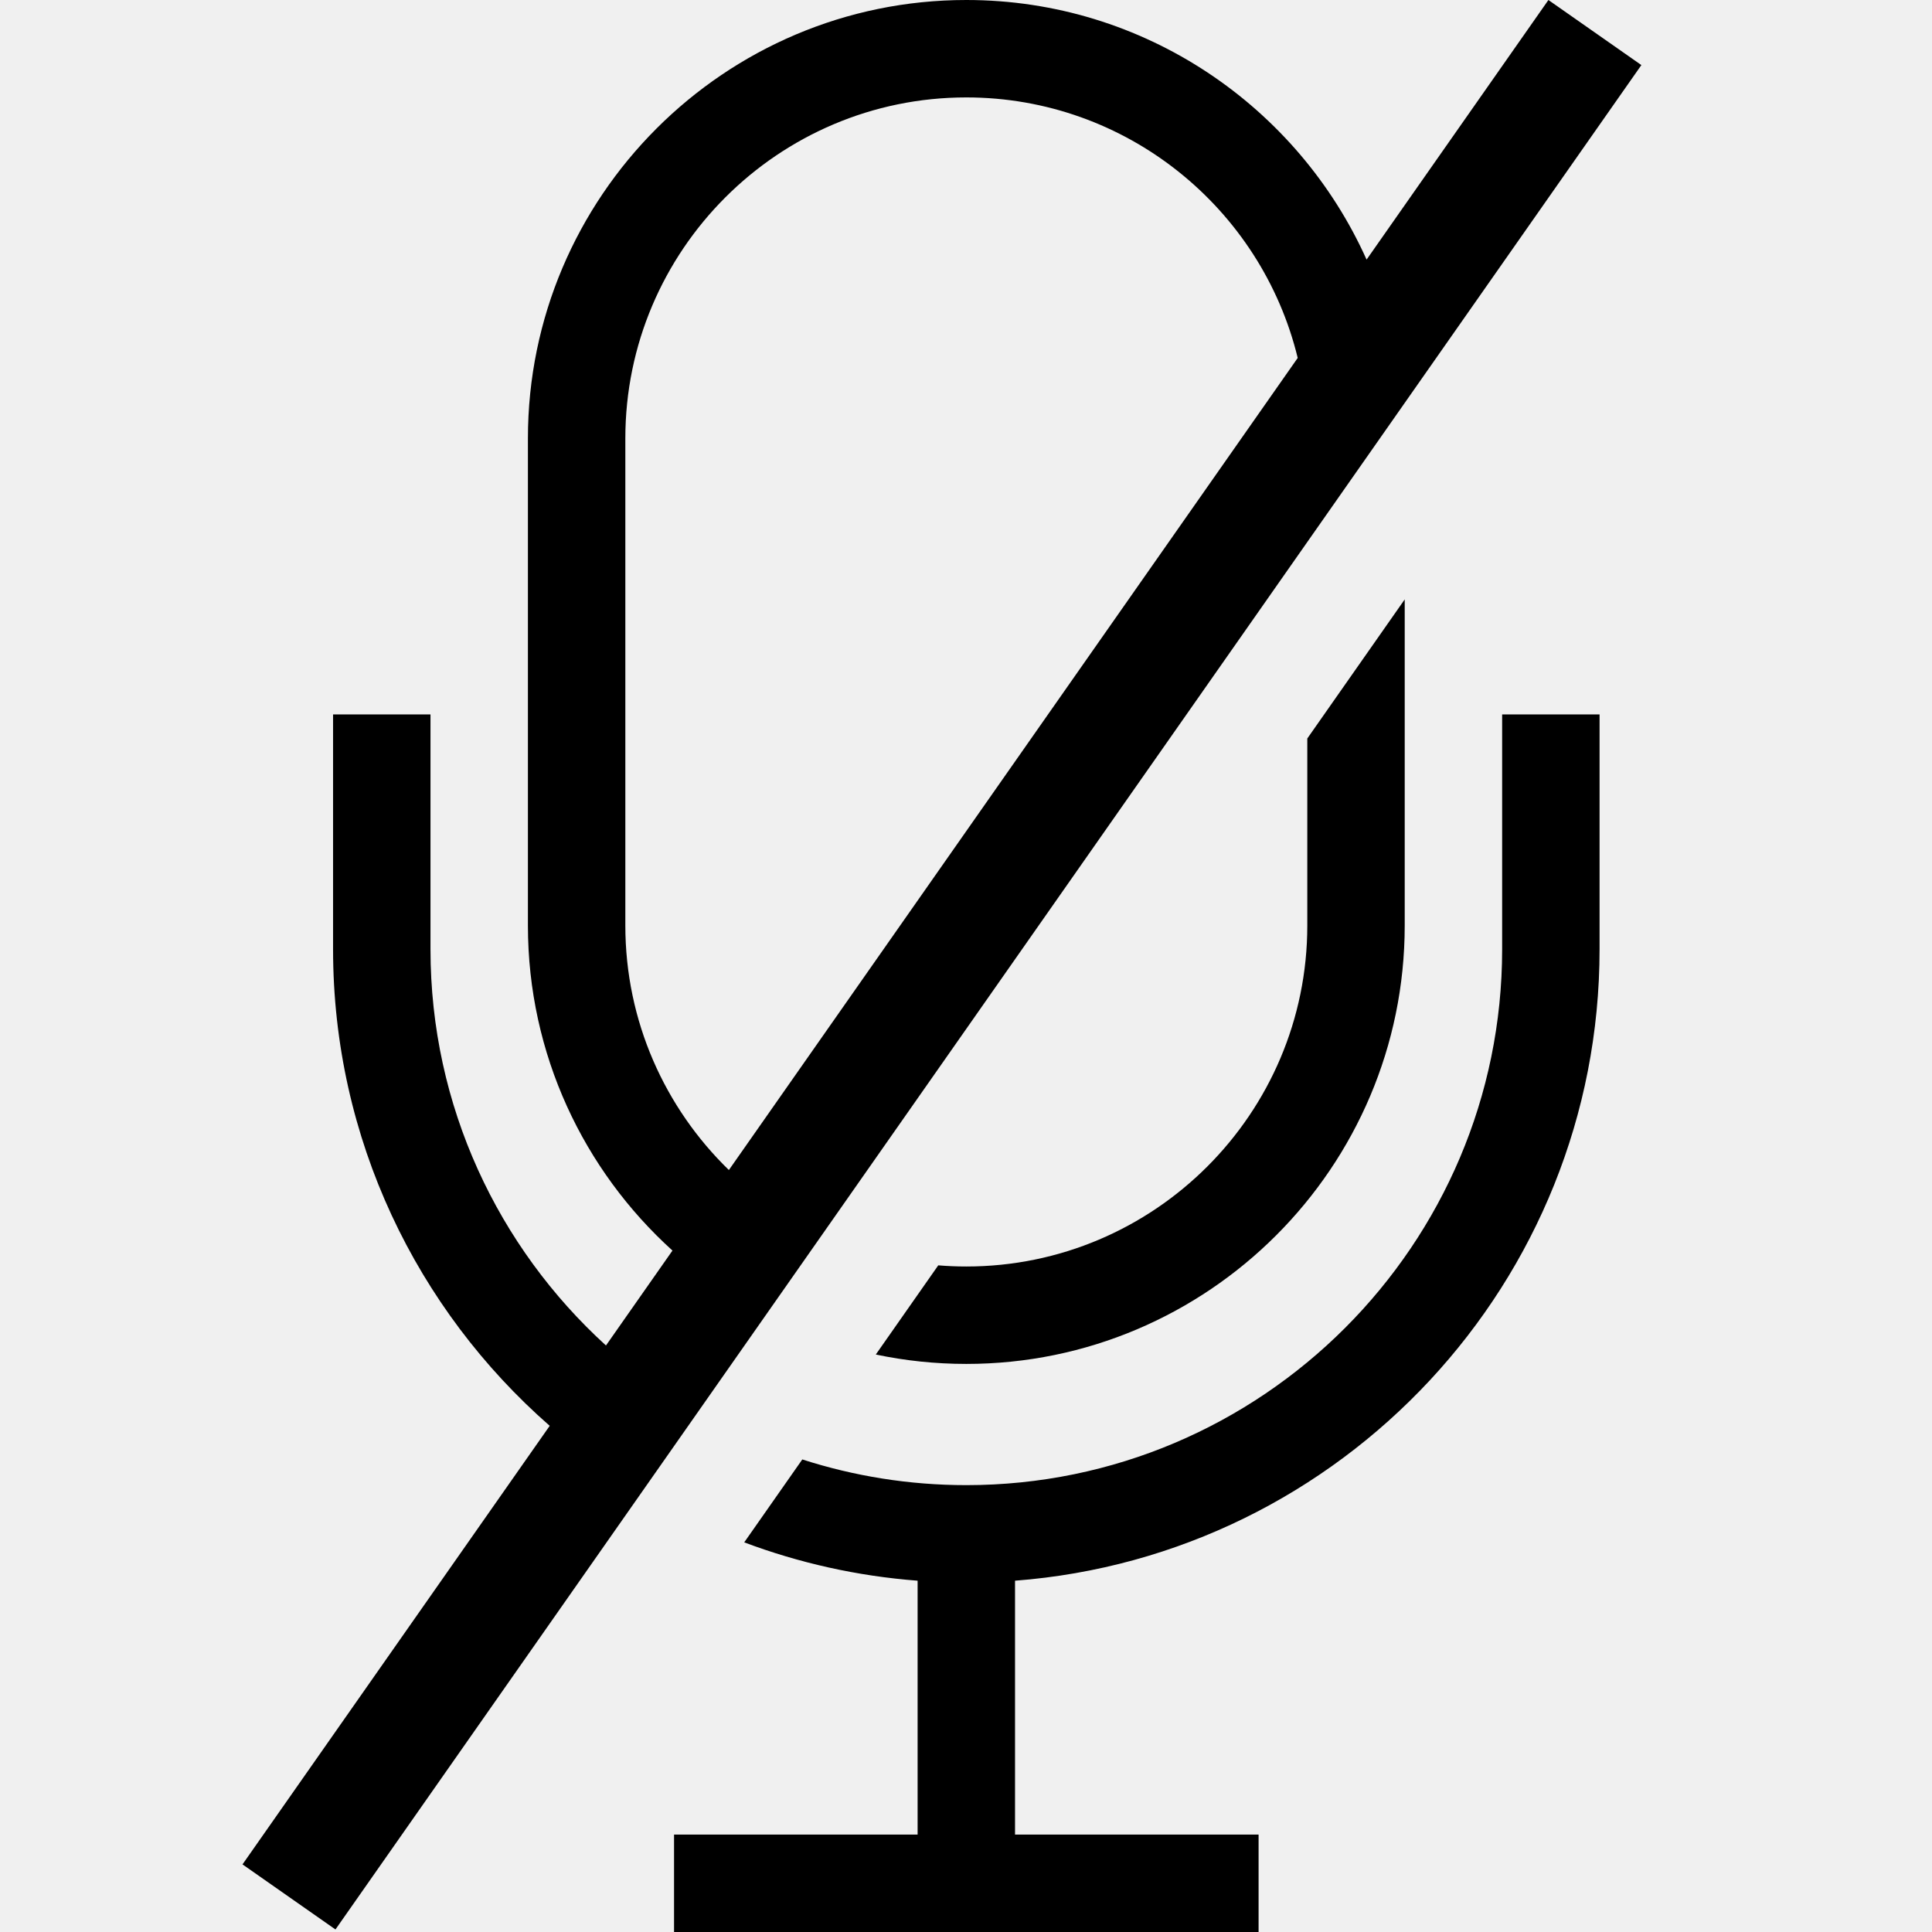
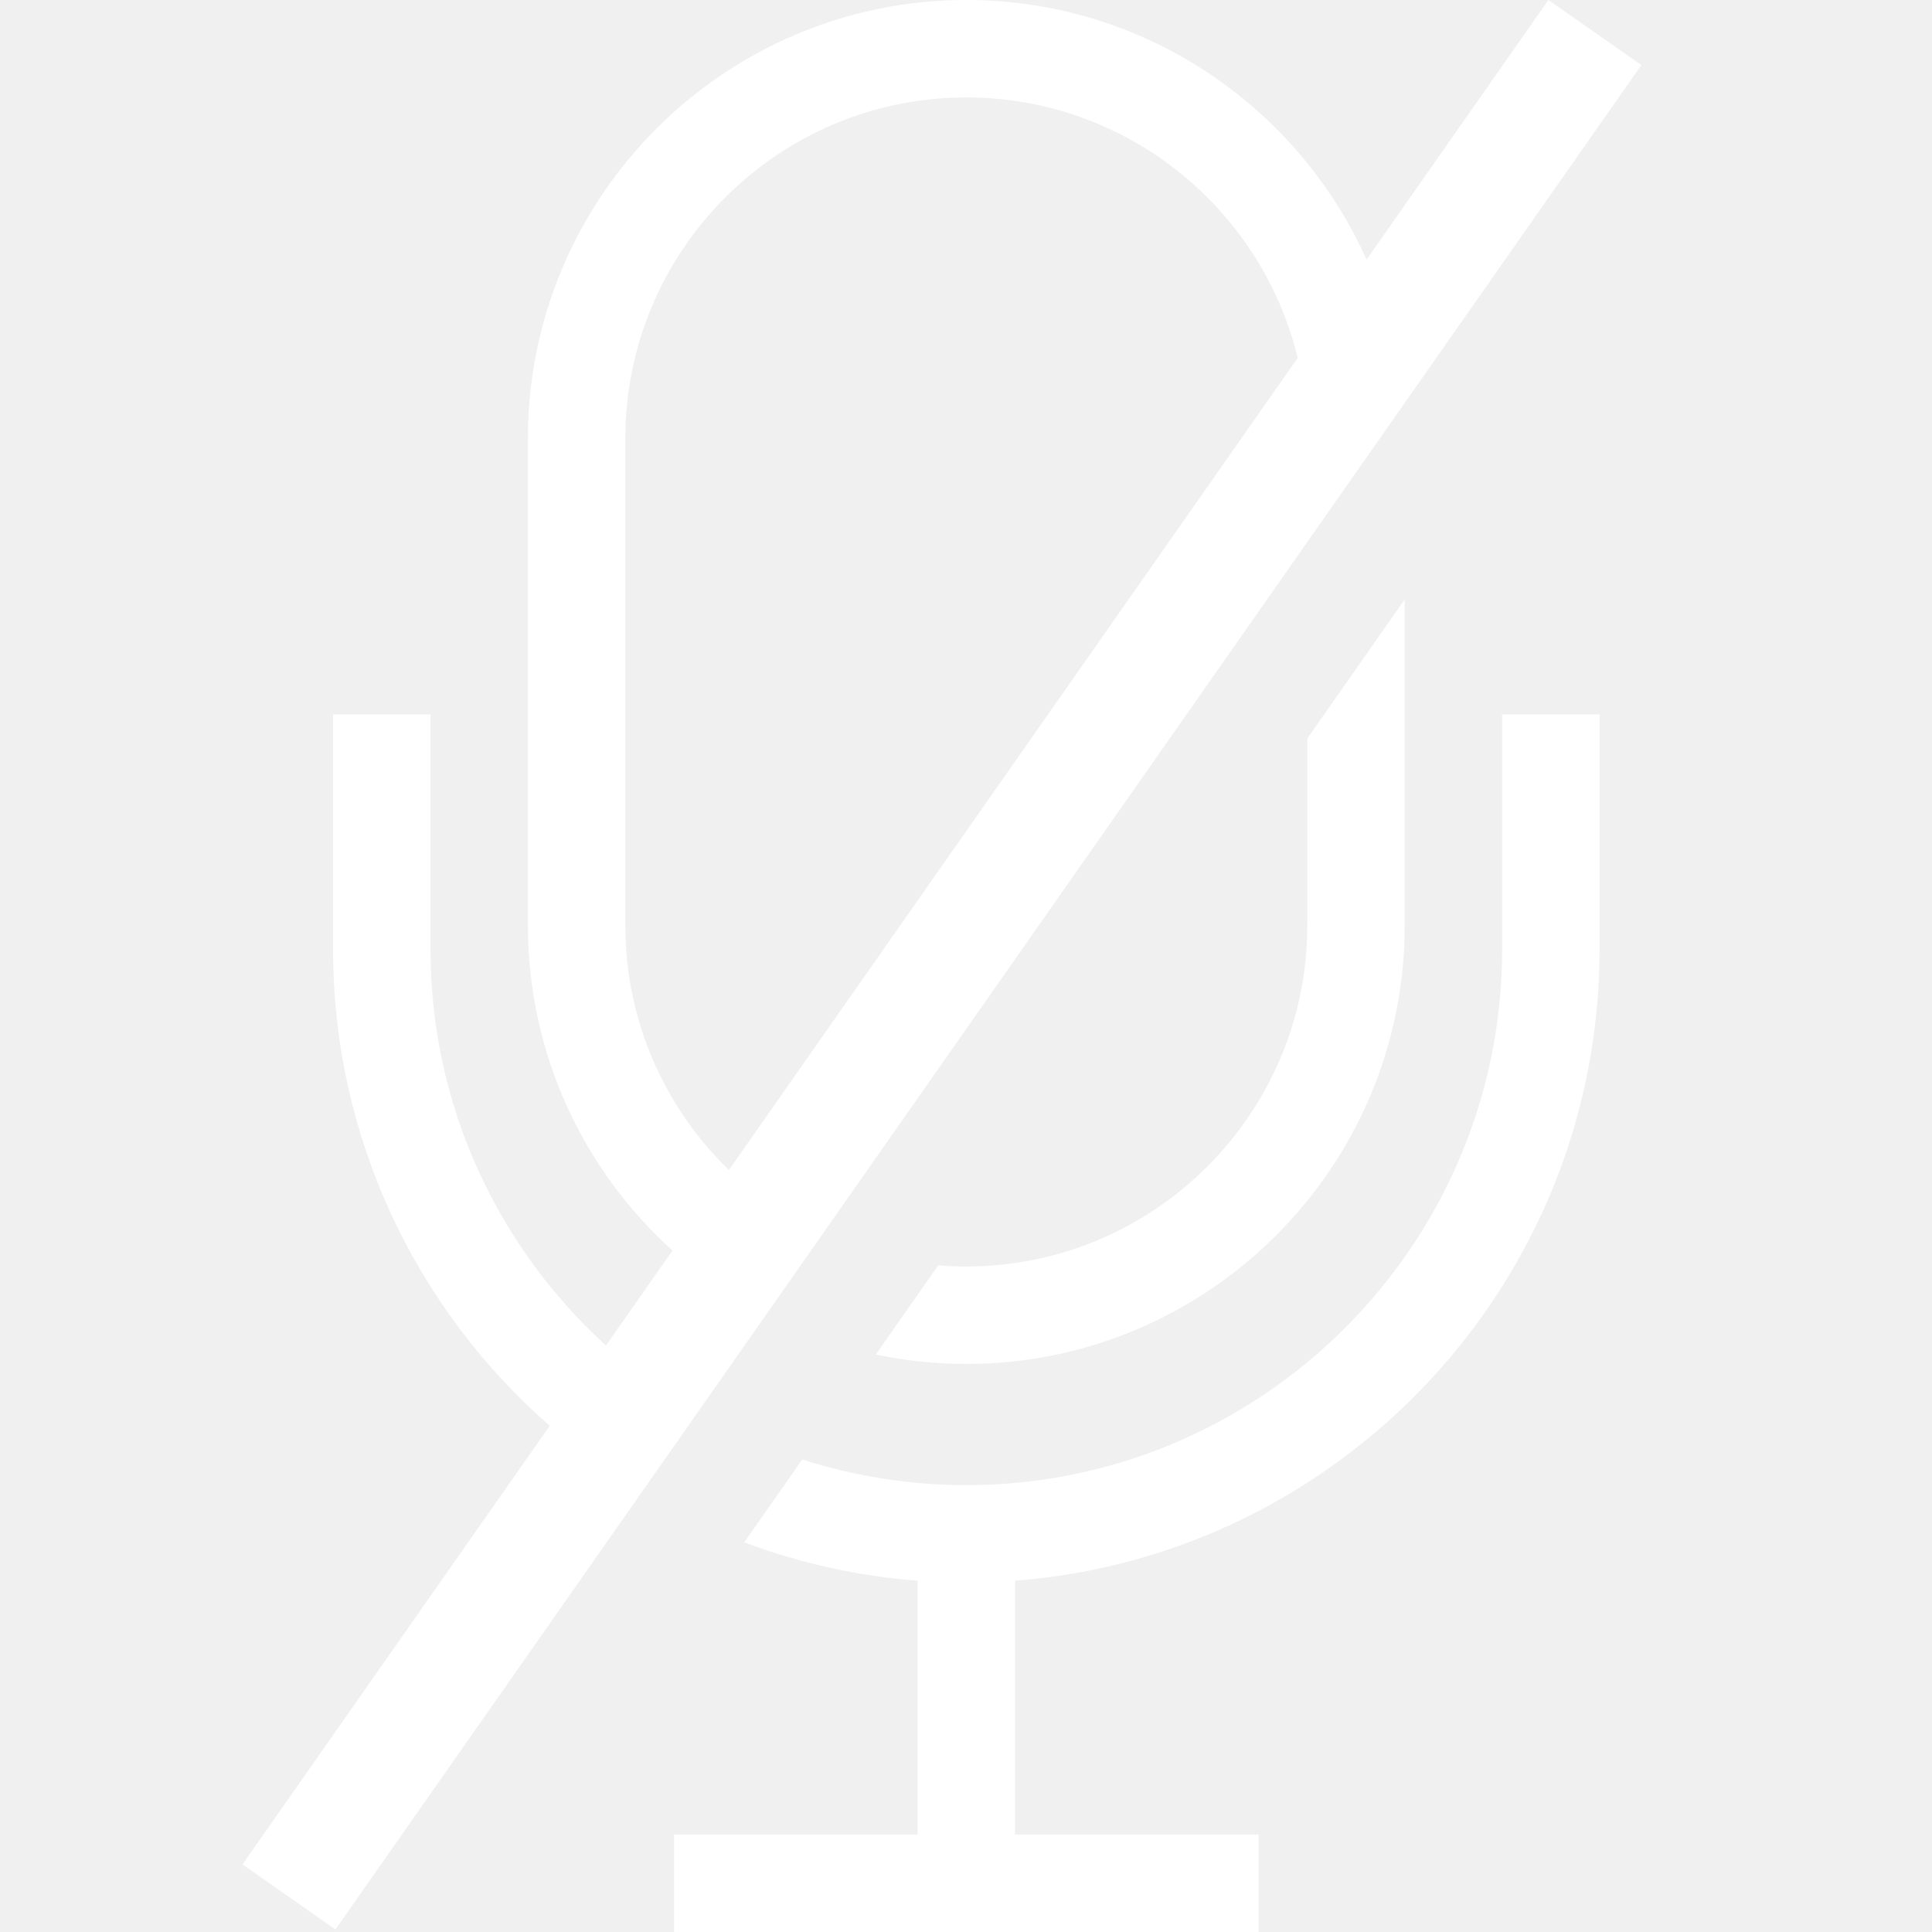
- <svg xmlns="http://www.w3.org/2000/svg" fill="#000000" width="800px" height="800px" viewBox="0 0 1920 1920">
+ <svg xmlns="http://www.w3.org/2000/svg" fill="#ffffff" width="800px" height="800px" viewBox="0 0 1920 1920">
  <path d="M621.452 435.678c0-186.858 152.004-338.862 338.862-338.862 159.316 0 293.306 110.504 329.336 258.896L724.351 1162.76c-63.433-61.62-102.899-147.78-102.899-242.994V435.678Zm46.834 807.122c-88.168-79.79-143.65-195.06-143.65-323.033V435.679C524.636 195.475 720.111 0 960.315 0c176.955 0 329.645 106.09 397.775 257.997L1538.8 0l92.38 64.669L333.381 1917.48 241 1852.81l305.287-435.84C414.414 1301.53 331 1132.02 331 943.411V709.984h96.818v233.427c0 155.809 67.319 296.239 174.392 393.719l66.076-94.33Zm292.028 15.83c-9.387 0-18.687-.39-27.883-1.14l-62.071 88.62c29.036 6.12 59.127 9.34 89.955 9.34 240.205 0 435.675-195.48 435.675-435.683V595.685l-96.81 138.223v185.858c0 186.854-152.01 338.864-338.866 338.864Zm-162.996 191.75-57.715 82.4c54.294 20.4 112.13 33.5 172.305 38.1v252.3H669.861V1920h580.909v-96.82h-242.044v-252.3c324.464-24.8 580.904-296.76 580.904-627.469V709.984h-96.82v233.427c0 293.549-238.94 532.499-532.495 532.499-56.824 0-111.602-8.96-162.997-25.53Z" fill-rule="evenodd" />
</svg>
